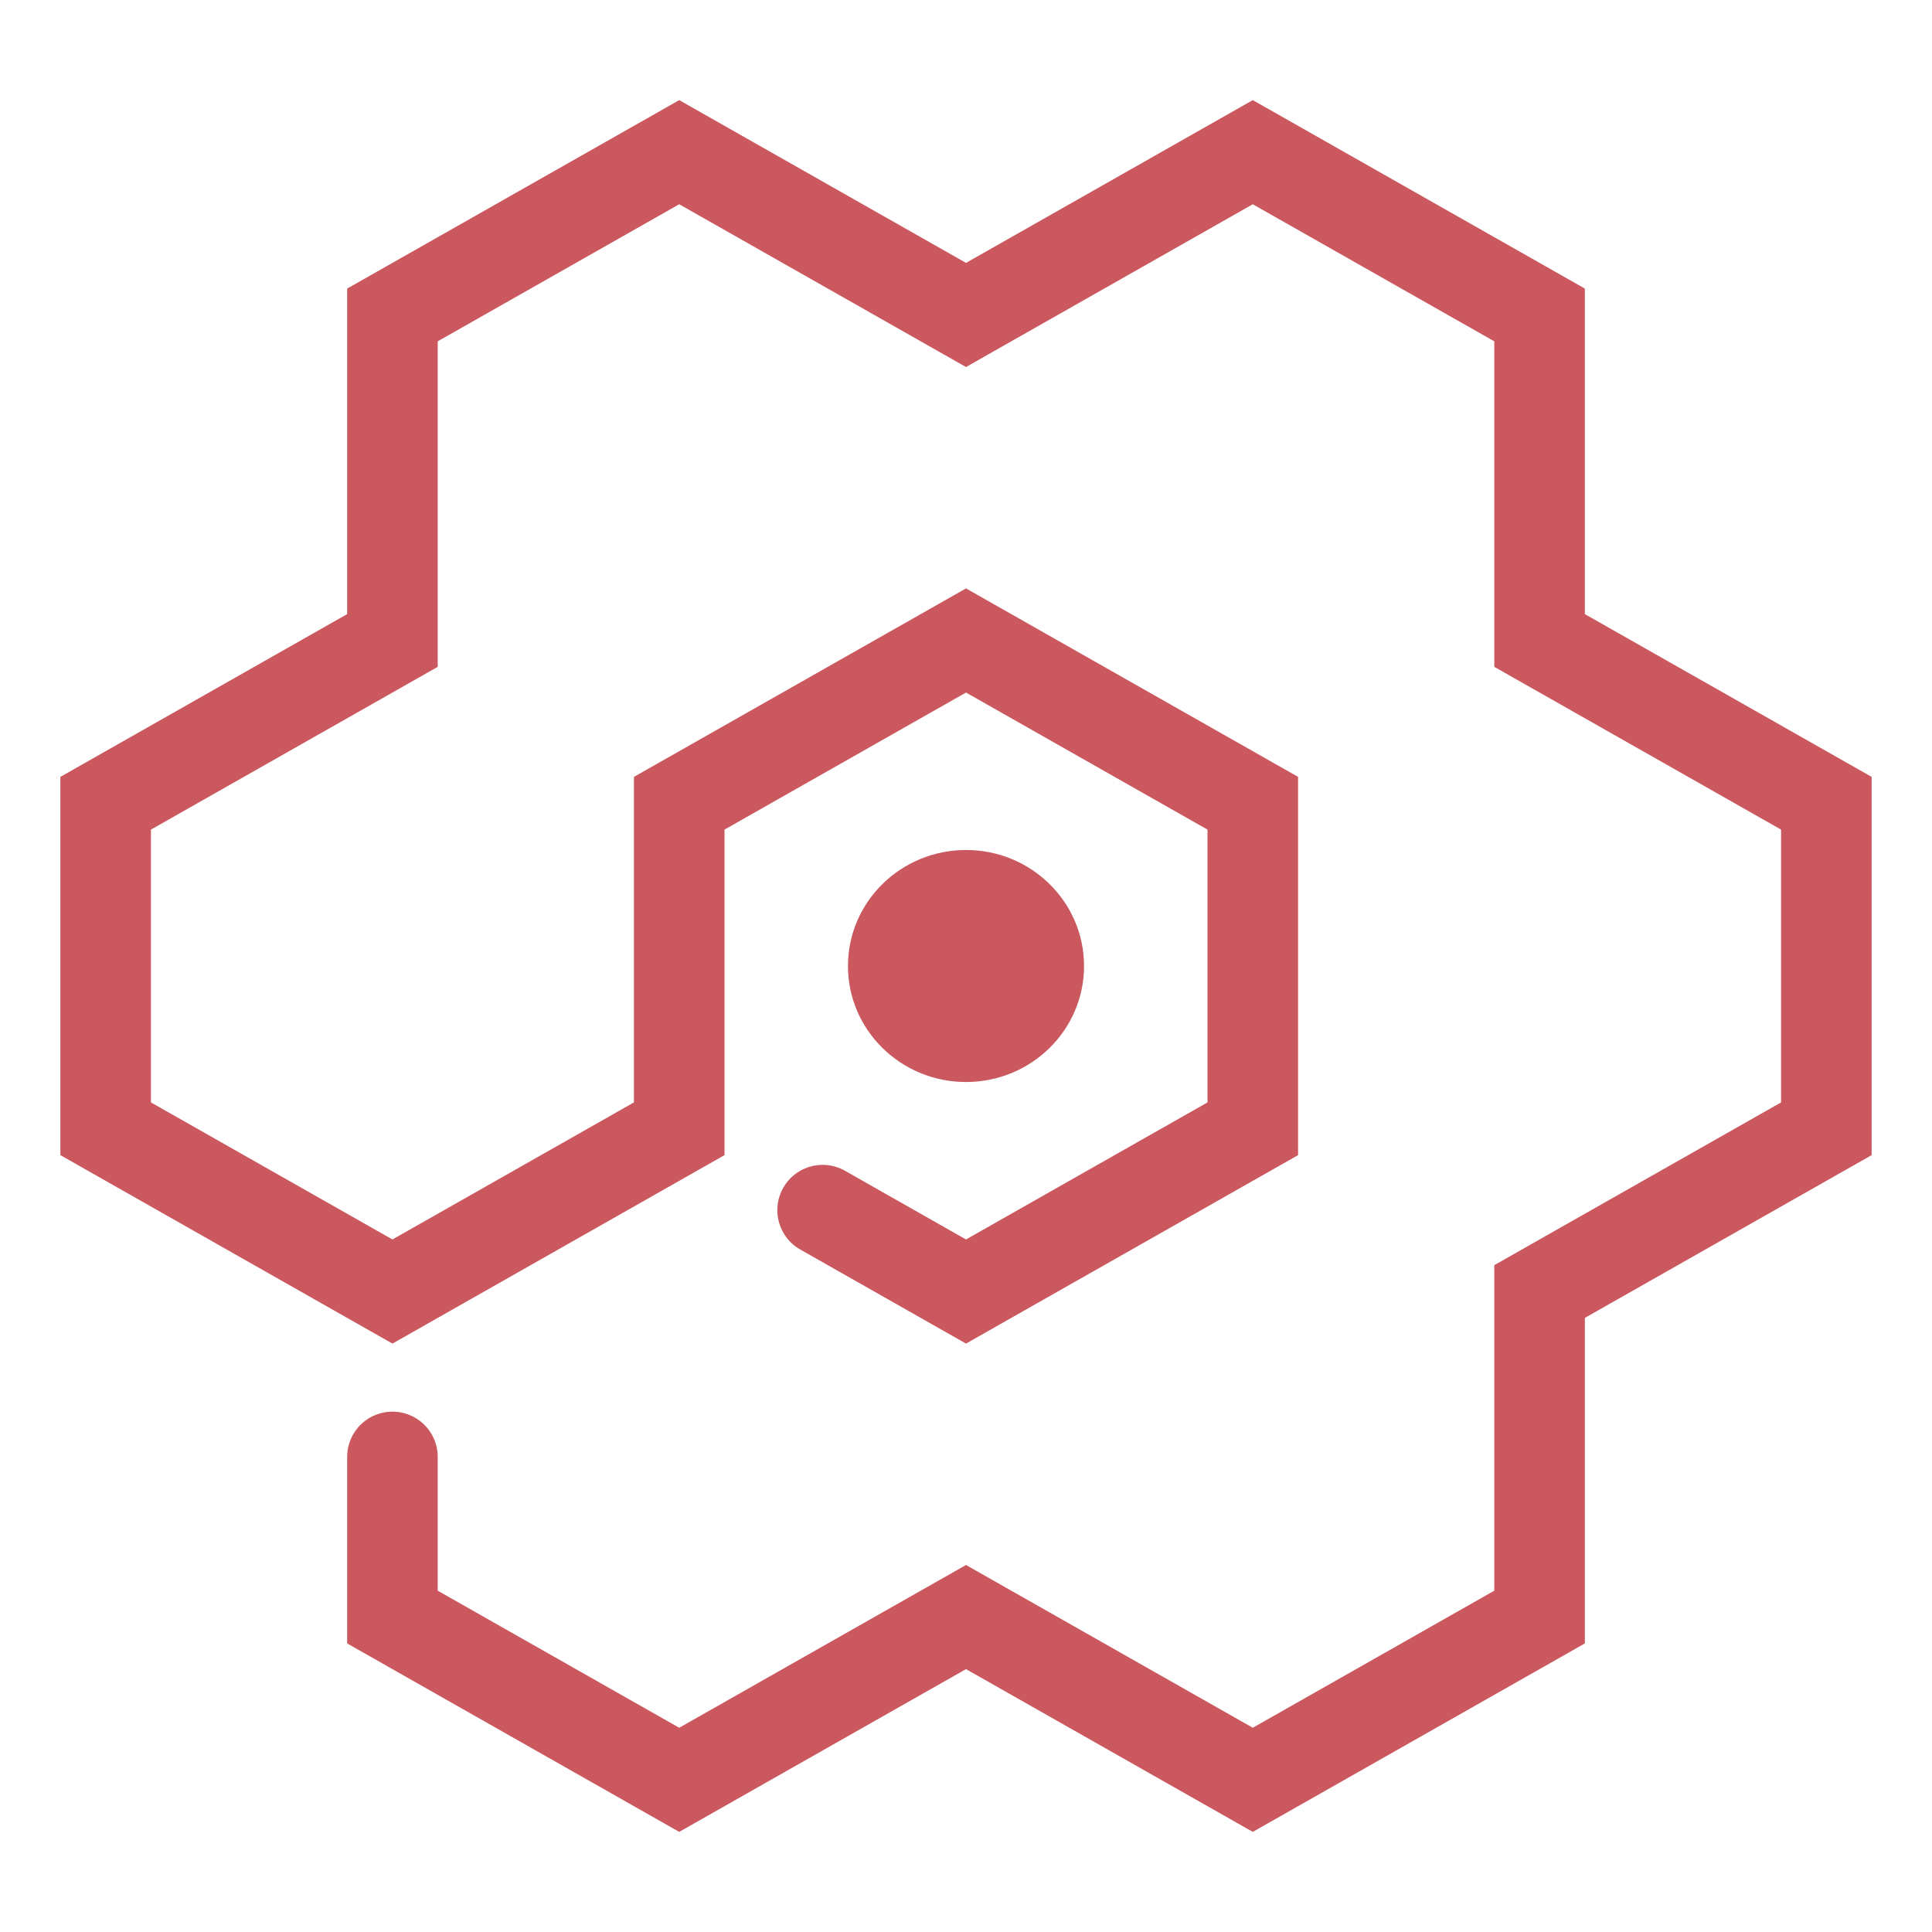
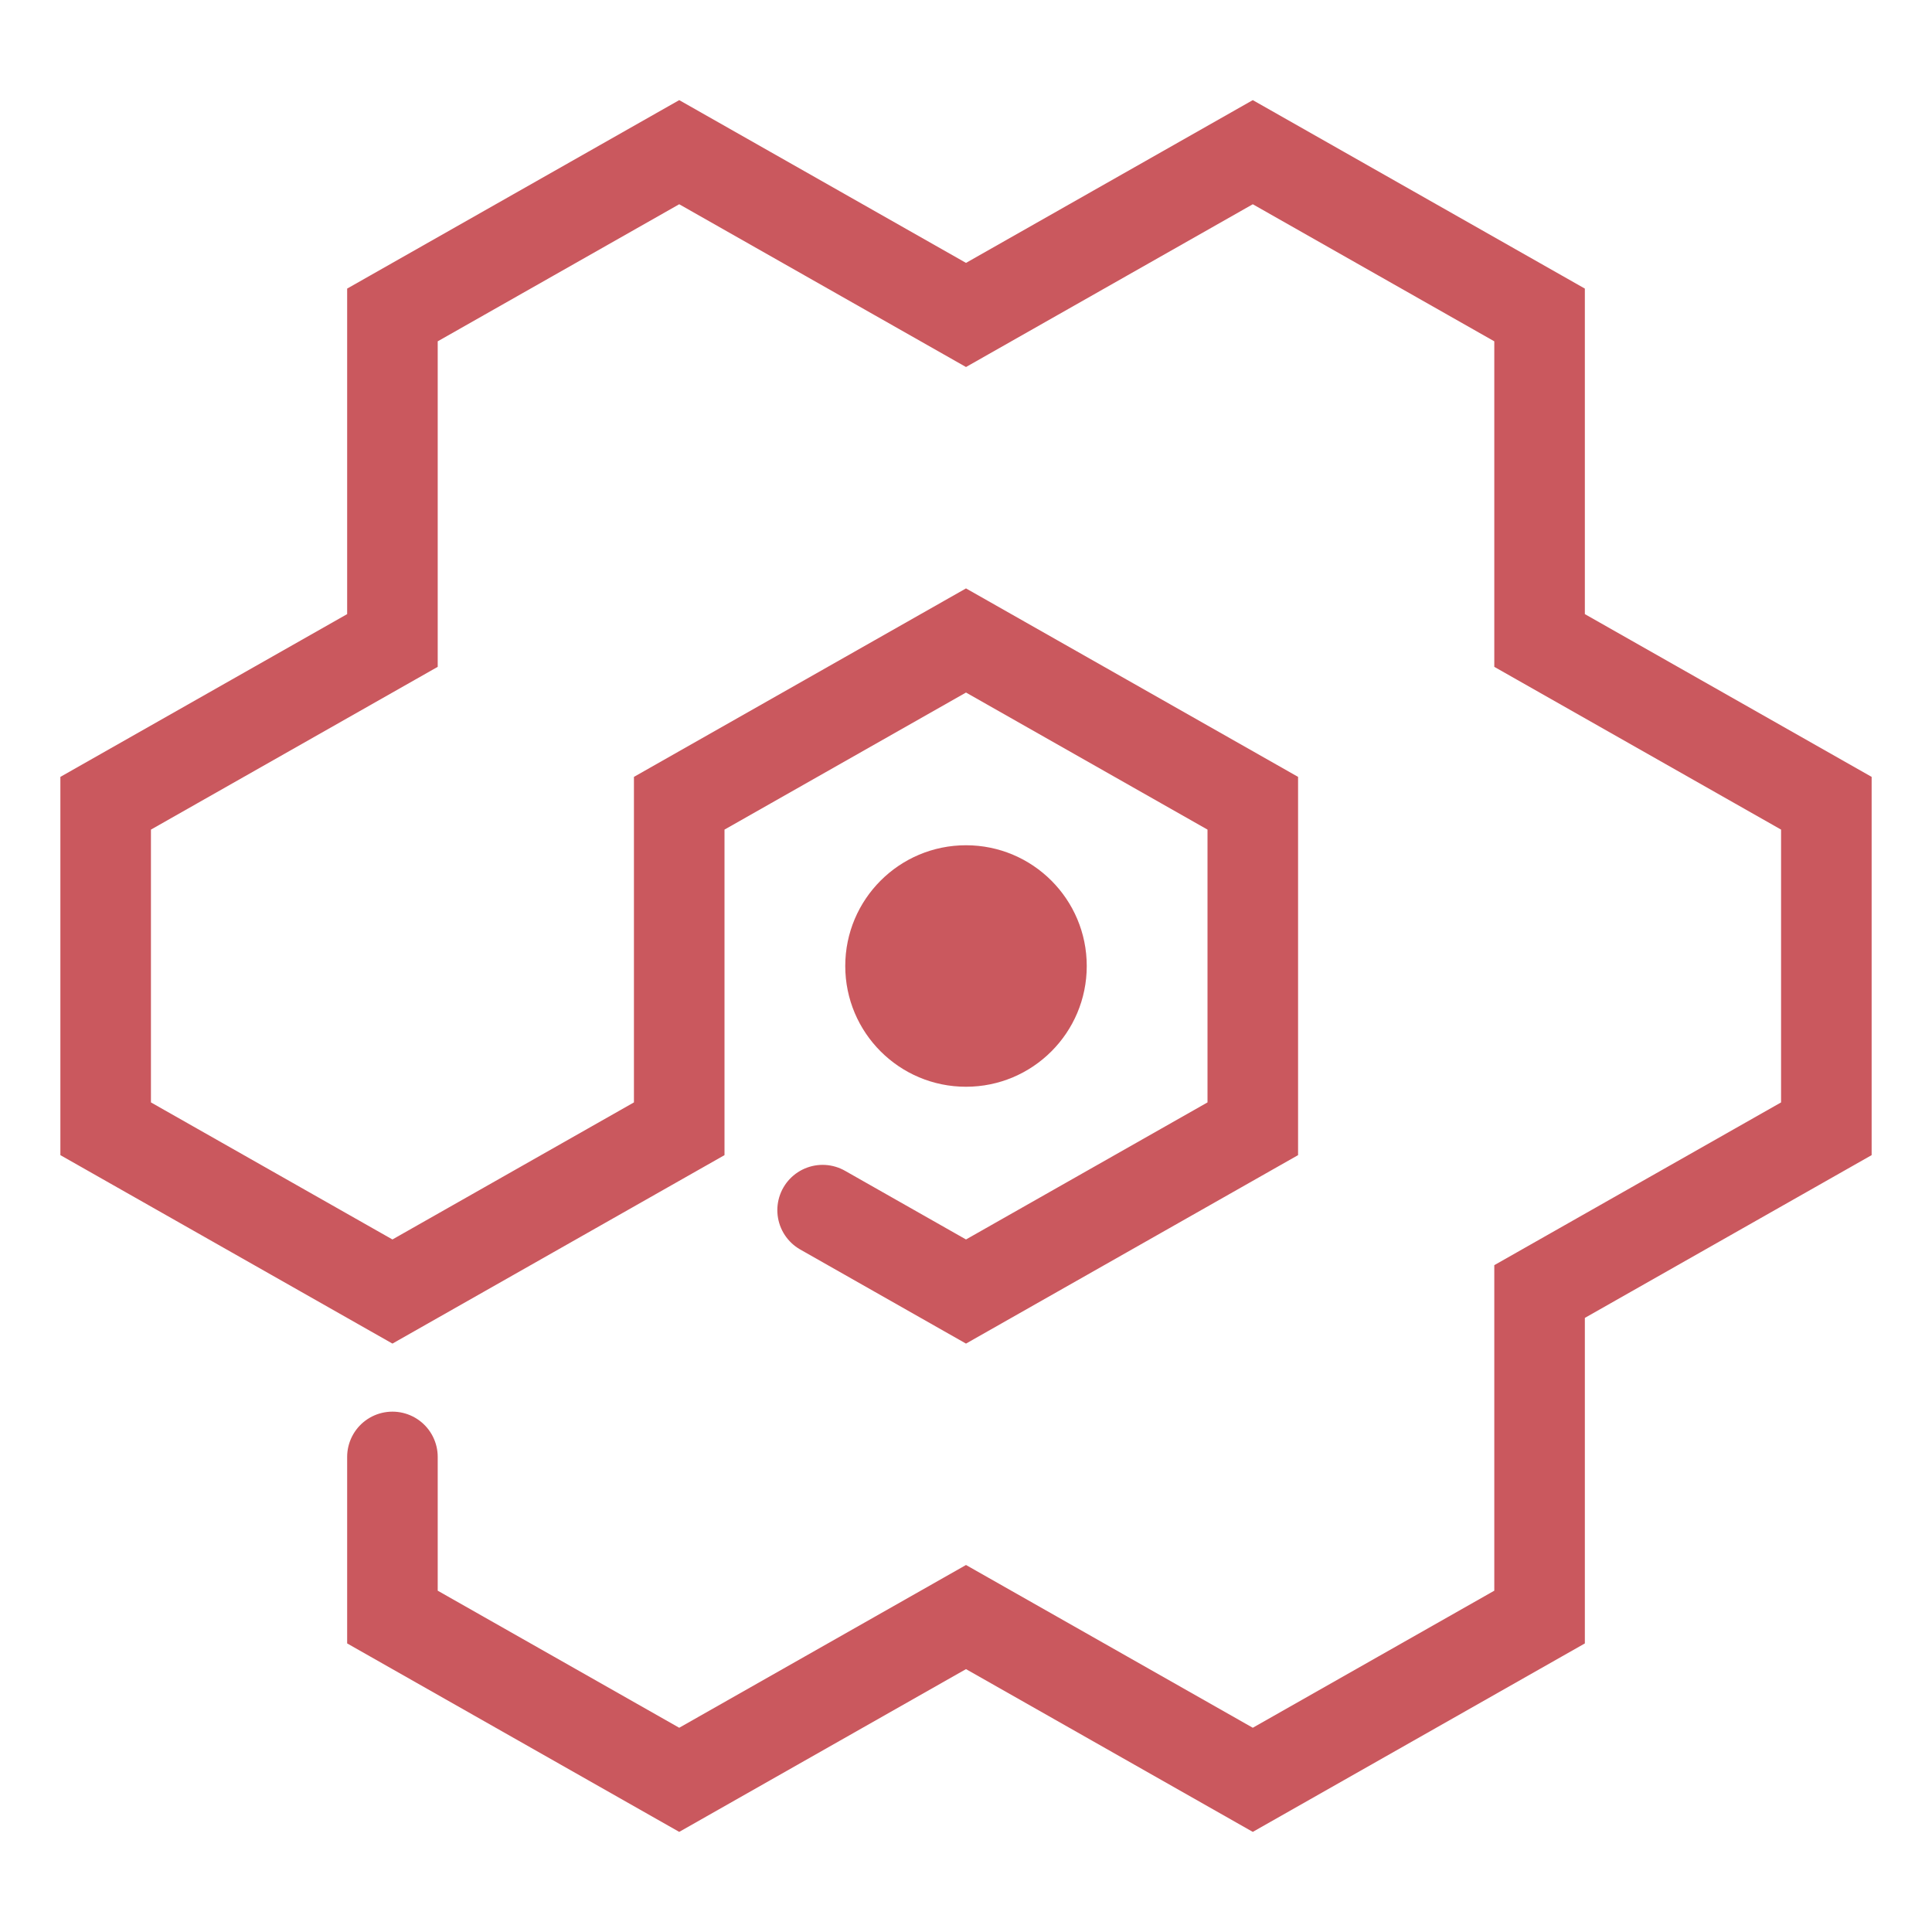
<svg xmlns="http://www.w3.org/2000/svg" width="1024" height="1024" viewBox="0 0 270.933 270.933" version="1.1" id="svg8">
  <defs id="defs2" />
  <g id="layer1">
    <path style="fill:none;stroke:#ca585e;stroke-width:12.7;stroke-linecap:round;stroke-linejoin:miter;stroke-miterlimit:4;stroke-dasharray:none;stroke-opacity:1;paint-order:markers fill stroke;fill-opacity:1" d="m 55.033,204.312 v 22.455 l 40.217,22.825 40.217,-22.825 40.217,22.825 40.217,-22.825 v -45.65 l 40.217,-22.825 9e-5,-45.65 -40.217,-22.825 V 44.167 L 175.683,21.342 135.467,44.167 95.25,21.342 55.033,44.167 V 89.817 L 14.817,112.642 v 45.65 l 40.217,22.825 h 9e-6 L 95.25,158.292 v -45.65 l 40.217,-22.825 40.217,22.825 v 45.65 l -40.217,22.825 -20.108,-11.413" id="path997" />
-     <ellipse style="fill:#ca585e;fill-opacity:1;stroke:none;stroke-width:12.7;stroke-linecap:round;stroke-linejoin:miter;stroke-miterlimit:4;stroke-dasharray:none;paint-order:markers fill stroke" id="circle999" cx="135.467" cy="135.467" rx="16.554" ry="16.268" />
    <rect style="fill:#000000;stroke:none;stroke-width:12.7;stroke-linecap:round;stroke-miterlimit:4;stroke-dasharray:none;paint-order:markers fill stroke" id="rect1981" width="16.933" height="16.933" x="-3.0029298e-07" y="279.4" />
    <rect style="fill:#753390;fill-opacity:1;stroke:none;stroke-width:12.7;stroke-linecap:round;stroke-miterlimit:4;stroke-dasharray:none;paint-order:markers fill stroke" id="rect1983" width="16.933" height="16.933" x="50.8" y="279.4" />
    <rect style="fill:#00aade;fill-opacity:1;stroke:none;stroke-width:12.7;stroke-linecap:round;stroke-miterlimit:4;stroke-dasharray:none;paint-order:markers fill stroke" id="rect2602" width="16.933" height="16.933" x="33.867" y="279.4" />
    <rect style="fill:#ca585e;fill-opacity:1;stroke:none;stroke-width:12.7;stroke-linecap:round;stroke-miterlimit:4;stroke-dasharray:none;paint-order:markers fill stroke" id="rect3206" width="16.933" height="16.933" x="84.667" y="279.4" />
    <rect style="fill:#2f343f;fill-opacity:1;stroke:none;stroke-width:12.7;stroke-linecap:round;stroke-miterlimit:4;stroke-dasharray:none;paint-order:markers fill stroke" id="rect3813" width="16.933" height="16.933" x="169.333" y="279.4" />
    <rect style="fill:#a7b0b7;fill-opacity:1;stroke:none;stroke-width:12.7;stroke-linecap:round;stroke-miterlimit:4;stroke-dasharray:none;paint-order:markers fill stroke" id="rect4423" width="16.933" height="16.933" x="186.267" y="279.4" />
    <rect style="fill:#d4ade2;fill-opacity:1;stroke:none;stroke-width:12.7;stroke-linecap:round;stroke-miterlimit:4;stroke-dasharray:none;paint-order:markers fill stroke" id="rect5036" width="16.933" height="16.933" x="220.133" y="279.4" />
    <rect style="fill:#6acfec;fill-opacity:1;stroke:none;stroke-width:12.7;stroke-linecap:round;stroke-miterlimit:4;stroke-dasharray:none;paint-order:markers fill stroke" id="rect5652" width="16.933" height="16.933" x="203.2" y="279.4" />
    <rect style="fill:#808080;fill-opacity:1;stroke:none;stroke-width:12.7;stroke-linecap:round;stroke-miterlimit:4;stroke-dasharray:none;paint-order:markers fill stroke" id="rect6314" width="16.933" height="16.933" x="16.933" y="279.4" />
    <rect style="fill:#f6d32d;fill-opacity:1;stroke:none;stroke-width:12.7;stroke-linecap:round;stroke-miterlimit:4;stroke-dasharray:none;paint-order:markers fill stroke" id="rect6316" width="16.933" height="16.933" x="67.733" y="279.4" />
    <rect style="fill:#ff8080;fill-opacity:1;stroke:none;stroke-width:12.7;stroke-linecap:round;stroke-miterlimit:4;stroke-dasharray:none;paint-order:markers fill stroke" id="rect6318" width="16.933" height="16.933" x="254" y="279.4" />
    <rect style="fill:#ffe680;fill-opacity:1;stroke:none;stroke-width:12.7;stroke-linecap:round;stroke-miterlimit:4;stroke-dasharray:none;paint-order:markers fill stroke" id="rect6320" width="16.933" height="16.933" x="237.067" y="279.4" />
+     <circle style="fill:#ca585e;stroke:none;stroke-width:12.7;stroke-linecap:round;paint-order:markers fill stroke" id="path846" cx="135.467" cy="135.467" r="16.933" />
  </g>
</svg>
